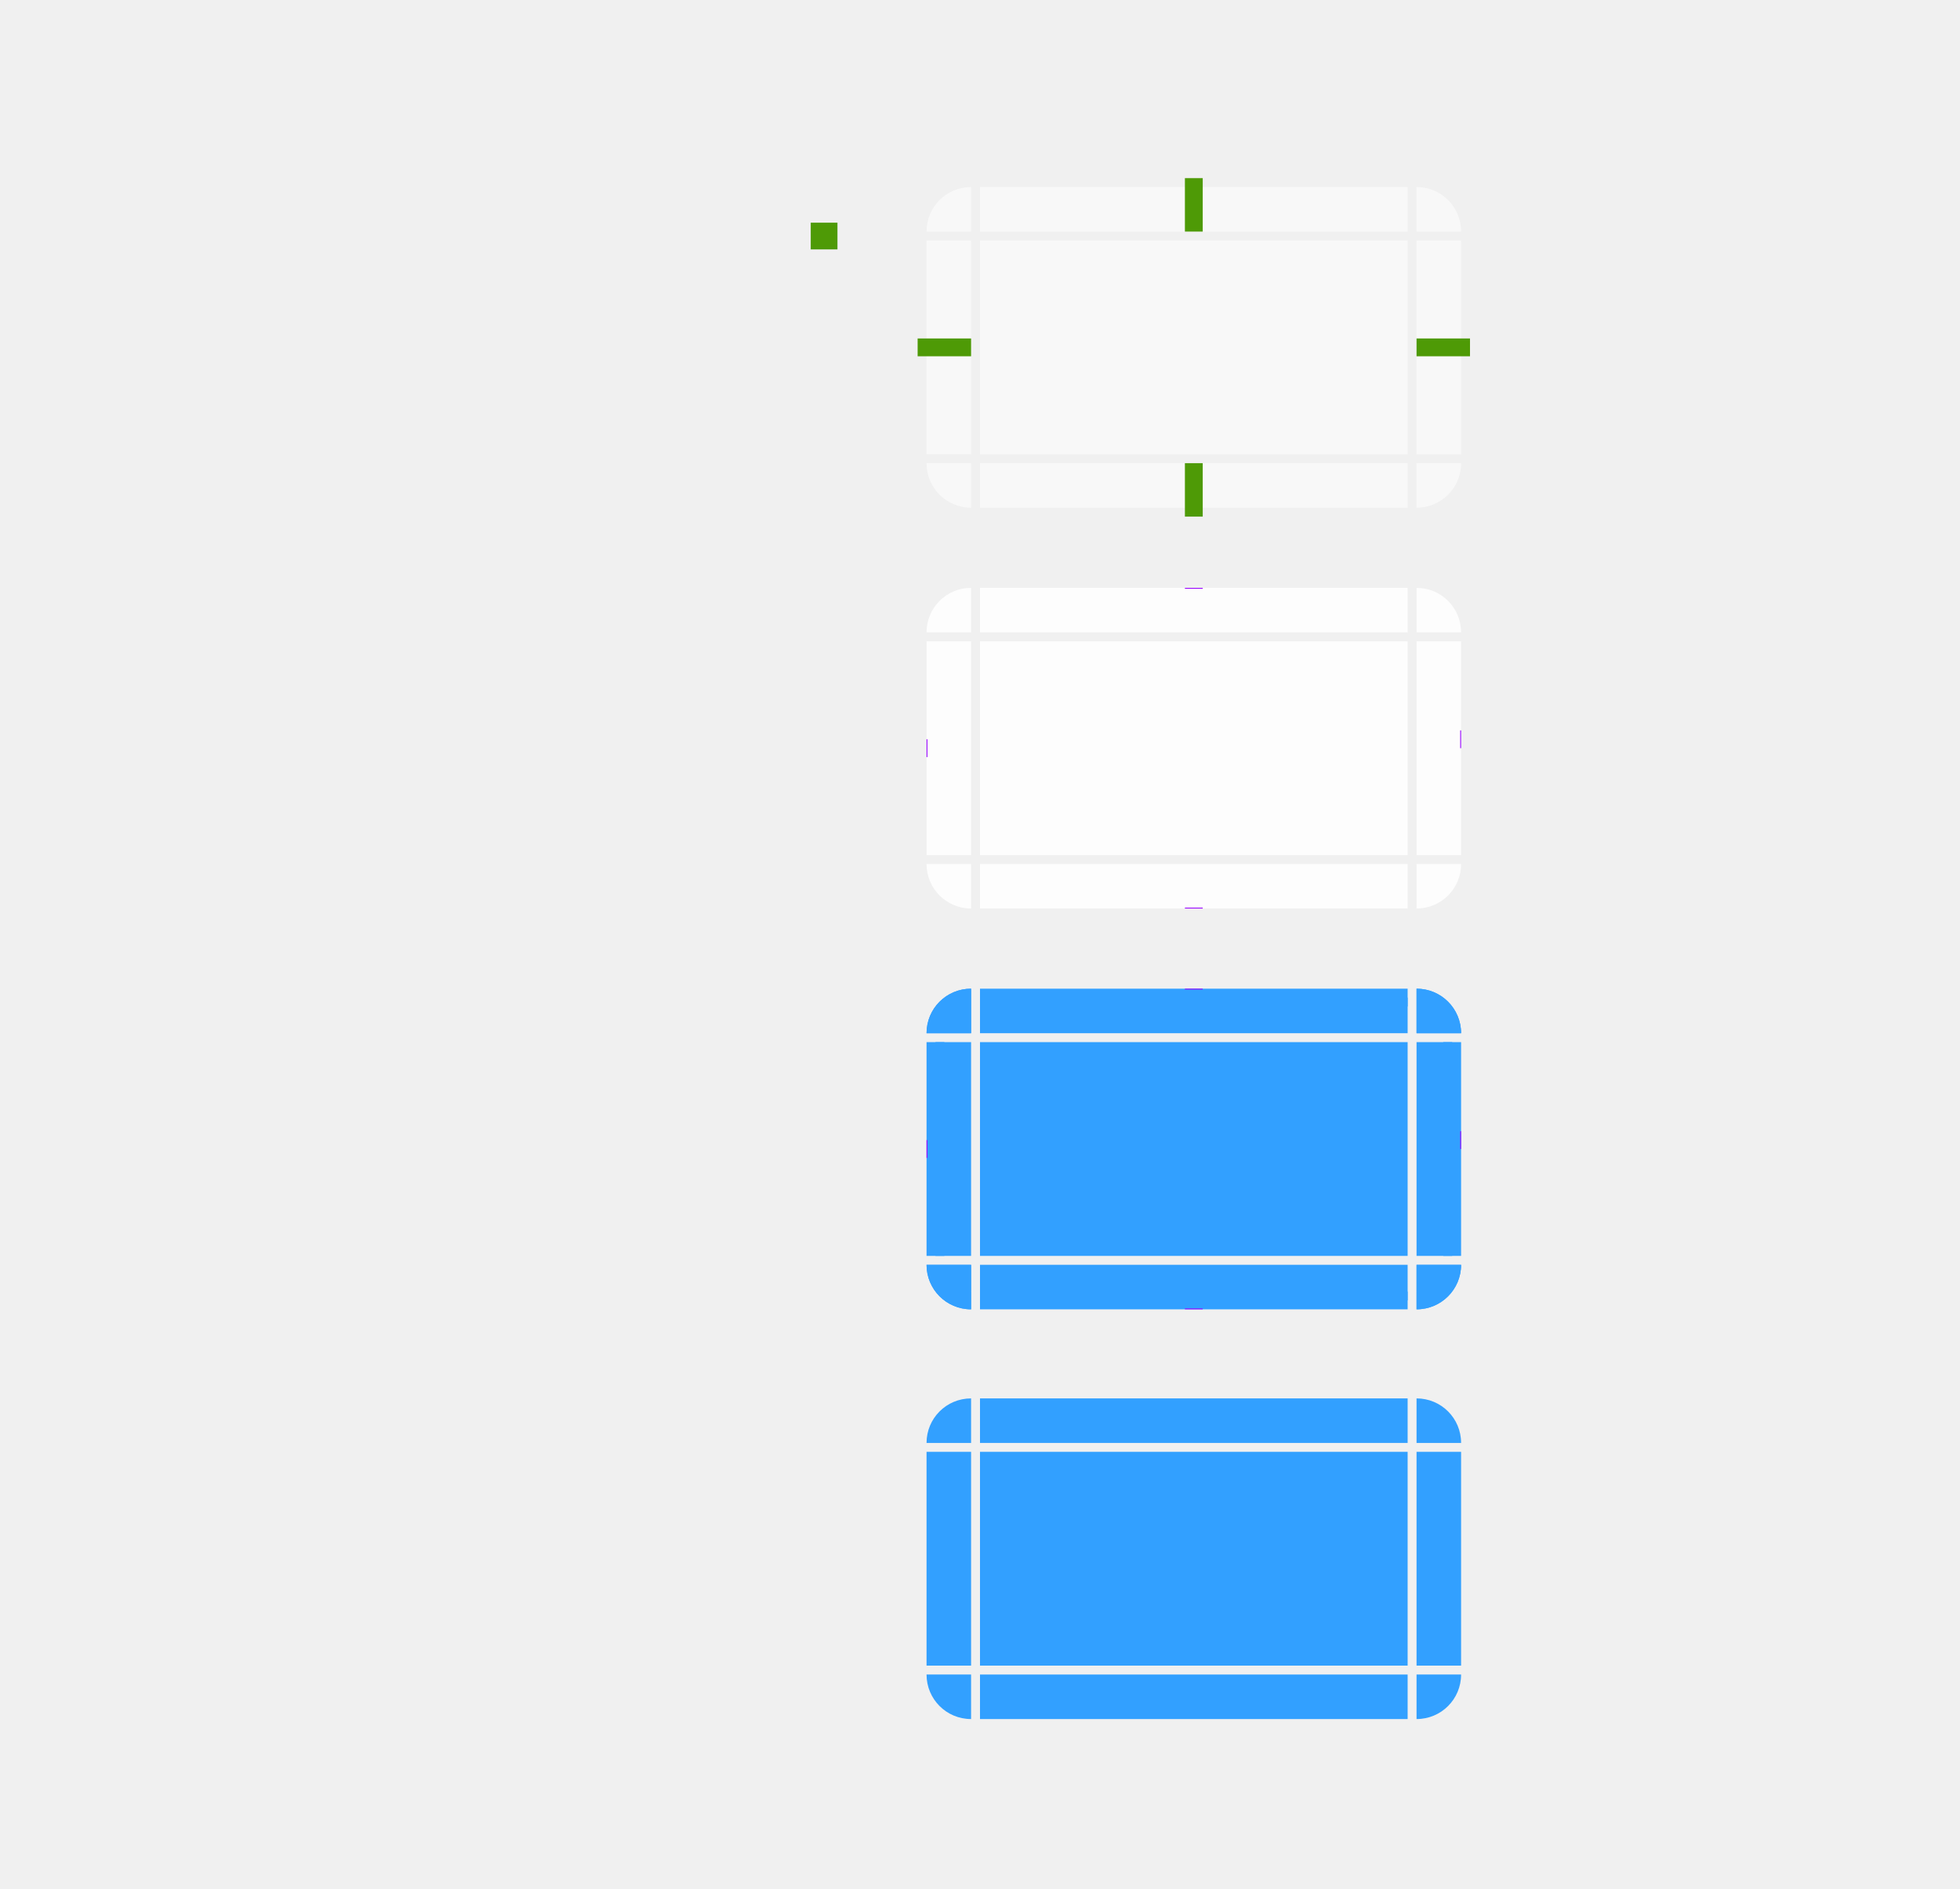
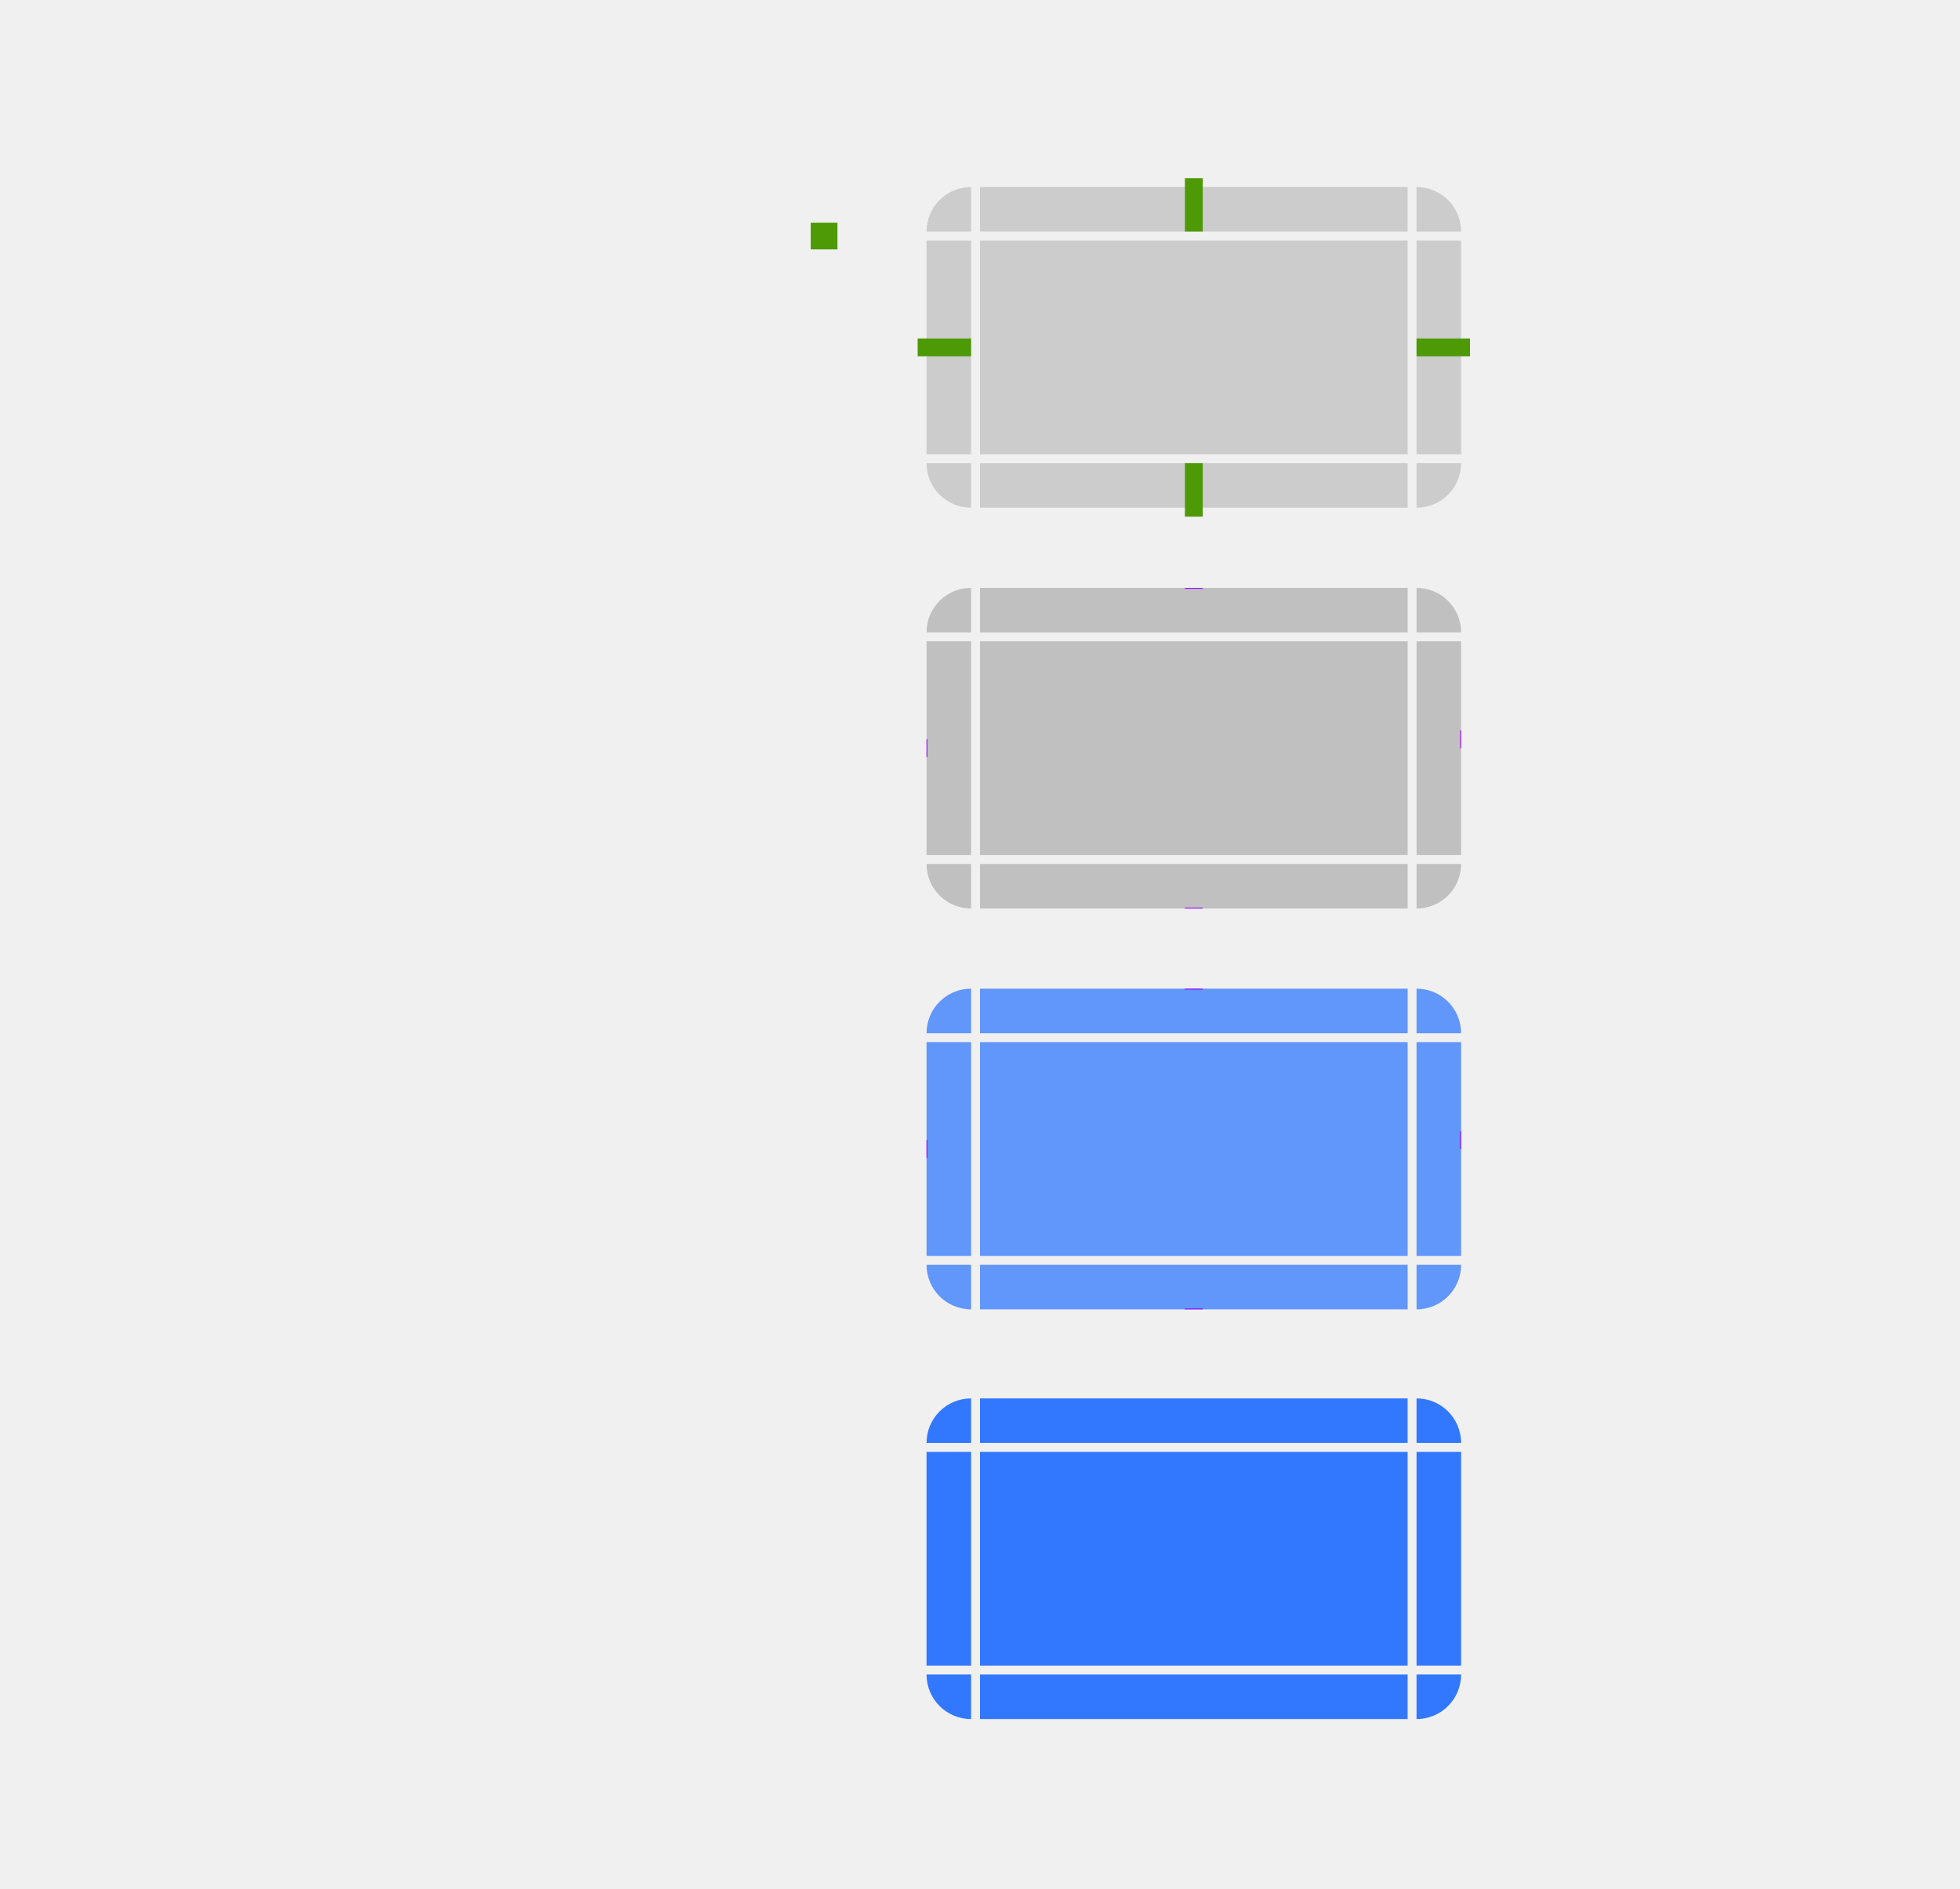
<svg xmlns="http://www.w3.org/2000/svg" xmlns:xlink="http://www.w3.org/1999/xlink" width="220" height="212" version="1.0" id="svg414">
  <defs id="defs18">
    <linearGradient id="b">
      <stop stop-color="#fafafa" offset="0" id="stop2" />
      <stop stop-color="#fafafa" offset="1" id="stop4" />
      <stop stop-color="#afb4b9" stop-opacity=".314" offset="1" id="stop6" />
    </linearGradient>
    <linearGradient id="e">
      <stop stop-color="#0c6395" offset="0" id="stop9" />
      <stop stop-color="#3daeef" offset="1" id="stop11" />
    </linearGradient>
    <style id="current-color-scheme" type="text/css">.ColorScheme-Text {
        color:#31363b;
        stop-color:#31363b;
      }
      .ColorScheme-Background {
        color:#eff0f1;
        stop-color:#eff0f1;
      }
      .ColorScheme-Highlight {
        color:#3daee9;
        stop-color:#3daee9;
      }
      .ColorScheme-ViewText {
        color:#31363b;
        stop-color:#31363b;
      }
      .ColorScheme-ViewBackground {
        color:#fcfcfc;
        stop-color:#fcfcfc;
      }
      .ColorScheme-ViewHover {
        color:#93cee9;
        stop-color:#93cee9;
      }
      .ColorScheme-ViewFocus{
        color:#3daee9;
        stop-color:#3daee9;
      }
      .ColorScheme-ButtonText {
        color:#31363b;
        stop-color:#31363b;
      }
      .ColorScheme-ButtonBackground {
        color:#eff0f1;
        stop-color:#eff0f1;
      }
      .ColorScheme-ButtonHover {
        color:#93cee9;
        stop-color:#93cee9;
      }
      .ColorScheme-ButtonFocus{
        color:#3daee9;
        stop-color:#3daee9;
      }</style>
    <linearGradient id="a" x1="216" x2="216" y1="107" y2="110" gradientUnits="userSpaceOnUse" xlink:href="#e" />
    <linearGradient id="d" x1="160" x2="160" y1="-159" y2="-138" gradientTransform="translate(-879.81 948.58)" gradientUnits="userSpaceOnUse" xlink:href="#b" />
    <linearGradient id="c" x1="160" x2="160" y1="-159" y2="-138" gradientTransform="translate(-823.81 948.58)" gradientUnits="userSpaceOnUse" xlink:href="#b" />
  </defs>
  <rect style="fill:#4e9a06" ry="0" height="3" width="3" y="25" x="91" id="normal-hint-compose-over-border" />
-   <path style="color:#3daee6;opacity:0.85;fill:#ffffff;stroke-width:0.707;fill-opacity:1" d="M 110,72 V 96 h 48 V 72 Z" class="ColorScheme-Highlight" id="hover-center" />
+   <path style="color:#3daee6;opacity:0.2;fill:#000000;stroke-width:0.707;fill-opacity:1" d="M 110,72 V 96 h 48 V 72 Z" class="ColorScheme-Highlight" id="hover-center" />
  <g transform="translate(-81.14,-758.86)" id="hover-topleft" style="opacity:1">
-     <path style="color:#3daee6;opacity:0.85;fill:#ffffff;stroke-width:1.25;fill-opacity:1" d="m 190.14,824.86 c -2.77,0 -5,2.23 -5,5 h 5 z" id="path5201" />
+     <path style="color:#3daee6;opacity:0.2;fill:#000000;stroke-width:1.25" d="m 190.14,824.86 c -2.77,0 -5,2.23 -5,5 h 5 z" id="path5201" />
    <path style="color:#3daee6;opacity:1;fill:none;stroke-width:1.5" d="M 109 65 C 105.676 65 103 67.676 103 71 L 105 71 C 105 68.784 106.784 67 109 67 L 109 65 z " transform="translate(81.14,758.86)" id="path2151" />
    <path style="color:#3daee6;opacity:0;fill:#8ab4f8;stroke-width:1.25;fill-opacity:1" d="M 109 66 C 106.23 66 104 68.23 104 71 L 106 71 C 106 69.338 107.338 68 109 68 L 109 66 z " transform="translate(81.14,758.86)" id="path10-91" />
  </g>
  <g transform="matrix(0.3664122,0,0,1,40.33041,-758.86)" id="hover-top" style="opacity:1">
-     <path style="color:#3daee6;opacity:0.85;fill:#ffffff;fill-opacity:1;stroke-width:1.118" id="path13-26" d="M 190.14,824.86 V 829.86 h 131 v -5 z" class="ColorScheme-Highlight" />
+     <path style="color:#3daee6;opacity:0.2;fill:#000000;fill-opacity:1;stroke-width:1.118" id="path13-26" d="M 190.14,824.86 V 829.86 h 131 v -5 z" class="ColorScheme-Highlight" />
    <path class="ColorScheme-Highlight" d="M 190.14,823.86 V 825.86 h 131 v -2 z" id="path2149" style="color:#3daee6;opacity:1;fill:none;stroke-width:0.707" />
    <path style="color:#3daee6;opacity:0;fill:#8ab4f8;stroke-width:0.707;fill-opacity:1" id="path4403" d="m 190.14,824.86 v 2 h 131 v -2 z" class="ColorScheme-Highlight" />
  </g>
  <use x="0" y="0" xlink:href="#hover-topleft" id="hover-topright" transform="matrix(-1,0,0,1,268,0)" width="100%" height="100%" />
  <use x="0" y="0" xlink:href="#hover-top" id="hover-left" transform="matrix(0,-0.5000001,1,0,37.99997,151)" width="100%" height="100%" />
  <use x="0" y="0" xlink:href="#hover-top" id="hover-right" transform="matrix(0,0.5,-1,0,230,16.99998)" width="100%" height="100%" />
  <use x="0" y="0" xlink:href="#hover-top" id="hover-bottom" transform="matrix(1,0,0,-1,-2.6708e-5,168)" width="100%" height="100%" />
  <use x="0" y="0" xlink:href="#hover-topleft" id="hover-bottomleft" transform="matrix(1,0,0,-1,-4.7e-7,168)" width="100%" height="100%" />
  <use x="0" y="0" xlink:href="#hover-topleft" id="hover-bottomright" transform="rotate(-180,134,84)" width="100%" height="100%" />
  <rect style="fill:#9a06ff;stroke-width:0.316" height="0.1" width="2" y="66" x="133" id="hover-hint-top-margin" />
  <rect style="fill:#9a06ff;stroke-width:0.224" height="0.1" width="2" y="163.9" x="-84" transform="rotate(-90)" id="hover-hint-right-margin" />
  <rect style="fill:#9a06ff;stroke-width:0.224" height="0.1" width="2" y="104" x="-85" transform="rotate(-90)" id="hover-hint-left-margin" />
  <rect style="fill:#9a06ff;stroke-width:0.183" id="hover-hint-bottom-margin" x="133" y="101.9" width="2" height="0.1" />
-   <path style="color:#3daee6;opacity:0.55;fill:#ffffff;stroke-width:0.707;fill-opacity:1" d="m 110,27 v 24 h 48 V 27 Z" class="ColorScheme-Highlight" id="normal-center" />
+   <path style="color:#3daee6;opacity:0.15;fill:#000000;stroke-width:0.707" d="m 110,27 v 24 h 48 V 27 Z" class="ColorScheme-Highlight" id="normal-center" />
  <g transform="translate(-81.14,-803.86)" id="normal-topleft" style="opacity:1">
    <path style="color:#3daee6;opacity:1;fill:none;stroke-width:1.5" d="m 109,65 c -3.324,0 -6,2.676 -6,6 h 2 c 0,-2.216 1.784,-4 4,-4 z" transform="translate(81.14,758.86)" id="path2151-9-5" />
-     <path style="color:#3daee6;opacity:0.55;fill:#ffffff;stroke-width:1.25;fill-opacity:1" d="m 190.14,824.86 c -2.77,0 -5,2.23 -5,5 h 5 z" id="path10-91-9-7" />
+     <path style="color:#3daee6;opacity:0.15;fill:#000000;stroke-width:1.25" d="m 190.14,824.86 c -2.77,0 -5,2.23 -5,5 h 5 z" id="path10-91-9-7" />
  </g>
  <g transform="matrix(0.3664122,0,0,1,40.33039,-803.86)" id="normal-top" style="opacity:1">
-     <path style="color:#3daee6;opacity:0.55;fill:#ffffff;stroke-width:1.118;fill-opacity:1" id="path13-26-1-3" d="M 190.14,824.86 V 829.86 h 131 v -5 z" class="ColorScheme-Highlight" />
+     <path style="color:#3daee6;opacity:0.15;fill:#000000;stroke-width:1.118" id="path13-26-1-3" d="M 190.14,824.86 V 829.86 h 131 v -5 z" class="ColorScheme-Highlight" />
    <path class="ColorScheme-Highlight" d="M 190.14,823.86 V 825.86 h 131 v -2 z" id="path2149-9-6" style="color:#3daee6;opacity:1;fill:none;stroke-width:0.707" />
  </g>
  <g style="opacity:1" id="normal-topright" transform="matrix(-1,0,0,1,349.14,-803.86)">
    <path id="path2794-2" transform="translate(81.14,758.86)" d="m 109,65 c -3.324,0 -6,2.676 -6,6 h 2 c 0,-2.216 1.784,-4 4,-4 z" style="color:#3daee6;opacity:1;fill:none;stroke-width:1.5" />
-     <path id="path2796-5" d="m 190.14,824.86 c -2.77,0 -5,2.23 -5,5 H 190.14 Z" style="color:#3daee6;opacity:0.55;fill:#ffffff;stroke-width:1.25;fill-opacity:1" />
+     <path id="path2796-5" d="m 190.14,824.86 c -2.77,0 -5,2.23 -5,5 H 190.14 Z" style="color:#3daee6;opacity:0.15;fill:#000000;stroke-width:1.25" />
  </g>
  <g style="opacity:1" id="normal-left" transform="matrix(0,-0.1832061,1,0,-720.86,85.83475)">
-     <path class="ColorScheme-Highlight" d="M 190.14,824.86 V 829.86 h 131 v -5 z" id="path2824-8" style="color:#3daee6;opacity:0.55;fill:#ffffff;stroke-width:1.118;fill-opacity:1" />
+     <path class="ColorScheme-Highlight" d="M 190.14,824.86 V 829.86 h 131 v -5 z" id="path2824-8" style="color:#3daee6;opacity:0.15;fill:#000000;stroke-width:1.118" />
    <path style="color:#3daee6;opacity:1;fill:none;stroke-width:0.707" id="path2826-2" d="M 190.14,823.86 V 825.86 h 131 v -2 z" class="ColorScheme-Highlight" />
  </g>
  <g style="opacity:1" id="normal-right" transform="matrix(0,0.1832061,-1,0,988.86,-7.834834)">
-     <path class="ColorScheme-Highlight" d="M 190.14,824.86 V 829.86 h 131 v -5 z" id="path2812-5" style="color:#3daee6;opacity:0.55;fill:#ffffff;stroke-width:1.118;fill-opacity:1" />
+     <path class="ColorScheme-Highlight" d="M 190.14,824.86 V 829.86 h 131 v -5 z" id="path2812-5" style="color:#3daee6;opacity:0.15;fill:#000000;stroke-width:1.118" />
    <path style="color:#3daee6;opacity:1;fill:none;stroke-width:0.707" id="path2814-6" d="M 190.14,823.86 V 825.86 h 131 v -2 z" class="ColorScheme-Highlight" />
  </g>
  <g style="opacity:1" id="normal-bottom" transform="matrix(0.3664122,0,0,-1,40.33038,881.8599)">
-     <path class="ColorScheme-Highlight" d="m 190.14,824.86 v 5 h 131 v -5 z" id="path2818-7" style="color:#3daee6;opacity:0.55;fill:#ffffff;stroke-width:1.118;fill-opacity:1" />
+     <path class="ColorScheme-Highlight" d="m 190.14,824.86 v 5 h 131 v -5 z" id="path2818-7" style="color:#3daee6;opacity:0.15;fill:#000000;stroke-width:1.118" />
    <path style="color:#3daee6;opacity:1;fill:none;stroke-width:0.707" id="path2820-5" d="M 190.14,823.86 V 825.86 h 131 v -2 z" class="ColorScheme-Highlight" />
  </g>
  <g style="opacity:1" id="normal-bottomleft" transform="matrix(1,0,0,-1,-81.14002,881.8599)">
    <path id="path2806-9" transform="translate(81.14,758.86)" d="m 109,65 c -3.324,0 -6,2.676 -6,6 h 2 c 0,-2.216 1.784,-4 4,-4 z" style="color:#3daee6;opacity:1;fill:none;stroke-width:1.5" />
-     <path id="path2808-3" d="m 190.14,824.86 c -2.77,0 -5,2.23 -5,5 H 190.14 Z" style="color:#3daee6;opacity:0.55;fill:#ffffff;stroke-width:1.25;fill-opacity:1" />
+     <path id="path2808-3" d="m 190.14,824.86 c -2.77,0 -5,2.23 -5,5 H 190.14 Z" style="color:#3daee6;opacity:0.15;fill:#000000;stroke-width:1.25" />
  </g>
  <g style="opacity:1" id="normal-bottomright" transform="rotate(180,174.57,440.93)">
    <path id="path2800-1" transform="translate(81.14,758.86)" d="m 109,65 c -3.324,0 -6,2.676 -6,6 h 2 c 0,-2.216 1.784,-4 4,-4 z" style="color:#3daee6;opacity:1;fill:none;stroke-width:1.5" />
-     <path id="path2802-8" d="m 190.14,824.86 c -2.77,0 -5,2.23 -5,5 H 190.14 Z" style="color:#3daee6;opacity:0.55;fill:#ffffff;stroke-width:1.25;fill-opacity:1" />
-   </g>
-   <path style="color:#3daee6;opacity:1;fill:#32a0ff;stroke-width:0.707;fill-opacity:1" d="m 110,163 v 24 h 48 v -24 z" class="ColorScheme-Highlight" id="pressed-center" />
+     <path id="path2802-8" d="m 190.14,824.86 c -2.77,0 -5,2.23 -5,5 H 190.14 Z" style="color:#3daee6;opacity:0.15;fill:#000000;stroke-width:1.25" />
+   </g>
+   <path style="color:#3daee6;opacity:1;fill:#3278ff;stroke-width:0.707;fill-opacity:1" d="m 110,163 v 24 h 48 v -24 z" class="ColorScheme-Highlight" id="pressed-center" />
  <g transform="translate(-81.14,-667.86)" id="pressed-topleft" style="opacity:1">
    <path style="color:#3daee6;opacity:1;fill:none;stroke-width:1.5" d="m 109,65 c -3.324,0 -6,2.676 -6,6 h 2 c 0,-2.216 1.784,-4 4,-4 z" transform="translate(81.14,758.86)" id="path2151-9-5-9" />
-     <path style="color:#3daee6;opacity:1;fill:#32a0ff;stroke-width:1.25;fill-opacity:1" d="m 190.14,824.86 c -2.77,0 -5,2.23 -5,5 h 5 z" id="path10-91-9-7-7" />
+     <path style="color:#3daee6;opacity:1;fill:#3278ff;stroke-width:1.25;fill-opacity:1" d="m 190.14,824.86 c -2.77,0 -5,2.23 -5,5 h 5 z" id="path10-91-9-7-7" />
  </g>
  <g transform="matrix(0.3664122,0,0,1,40.33038,-667.86)" id="pressed-top" style="opacity:1">
-     <path style="color:#3daee6;opacity:1;fill:#32a0ff;stroke-width:1.118;fill-opacity:1" id="path13-26-1-3-6" d="M 190.14,824.86 V 829.86 h 131 v -5 z" class="ColorScheme-Highlight" />
+     <path style="color:#3daee6;opacity:1;fill:#3278ff;stroke-width:1.118;fill-opacity:1" id="path13-26-1-3-6" d="M 190.14,824.86 V 829.86 h 131 v -5 z" class="ColorScheme-Highlight" />
    <path class="ColorScheme-Highlight" d="M 190.14,823.86 V 825.86 h 131 v -2 z" id="path2149-9-6-2" style="color:#3daee6;opacity:1;fill:none;stroke-width:0.707" />
  </g>
  <g style="opacity:1" id="pressed-topright" transform="matrix(-1,0,0,1,349.14,-667.86)">
    <path id="path2794-2-7" transform="translate(81.14,758.86)" d="m 109,65 c -3.324,0 -6,2.676 -6,6 h 2 c 0,-2.216 1.784,-4 4,-4 z" style="color:#3daee6;opacity:1;fill:none;stroke-width:1.5" />
-     <path id="path2796-5-7" d="m 190.14,824.86 c -2.77,0 -5,2.23 -5,5 h 5 z" style="color:#3daee6;opacity:1;fill:#32a0ff;stroke-width:1.25;fill-opacity:1" />
+     <path id="path2796-5-7" d="m 190.14,824.86 c -2.77,0 -5,2.23 -5,5 h 5 z" style="color:#3daee6;opacity:1;fill:#3278ff;stroke-width:1.25;fill-opacity:1" />
  </g>
  <g style="opacity:1" id="pressed-left" transform="matrix(0,-0.1832061,1,0,-720.86,221.8347)">
-     <path class="ColorScheme-Highlight" d="M 190.14,824.86 V 829.86 h 131 v -5 z" id="path2824-8-5" style="color:#3daee6;opacity:1;fill:#32a0ff;stroke-width:1.118;fill-opacity:1" />
+     <path class="ColorScheme-Highlight" d="M 190.14,824.86 V 829.86 h 131 v -5 z" id="path2824-8-5" style="color:#3daee6;opacity:1;fill:#3278ff;stroke-width:1.118;fill-opacity:1" />
    <path style="color:#3daee6;opacity:1;fill:none;stroke-width:0.707" id="path2826-2-7" d="M 190.14,823.86 V 825.86 h 131 v -2 z" class="ColorScheme-Highlight" />
  </g>
  <g style="opacity:1" id="pressed-right" transform="matrix(0,0.1832061,-1,0,988.8599,128.1651)">
-     <path class="ColorScheme-Highlight" d="M 190.14,824.86 V 829.86 h 131 v -5 z" id="path2812-5-0" style="color:#3daee6;opacity:1;fill:#32a0ff;stroke-width:1.118;fill-opacity:1" />
+     <path class="ColorScheme-Highlight" d="M 190.14,824.86 V 829.86 h 131 v -5 z" id="path2812-5-0" style="color:#3daee6;opacity:1;fill:#3278ff;stroke-width:1.118;fill-opacity:1" />
    <path style="color:#3daee6;opacity:1;fill:none;stroke-width:0.707" id="path2814-6-9" d="M 190.14,823.86 V 825.86 h 131 v -2 z" class="ColorScheme-Highlight" />
  </g>
  <g style="opacity:1" id="pressed-bottom" transform="matrix(0.3664122,0,0,-1,40.33038,1017.86)">
-     <path class="ColorScheme-Highlight" d="M 190.14,824.86 V 829.86 h 131 v -5 z" id="path2818-7-0" style="color:#3daee6;opacity:1;fill:#32a0ff;stroke-width:1.118;fill-opacity:1" />
+     <path class="ColorScheme-Highlight" d="M 190.14,824.86 V 829.86 h 131 v -5 z" id="path2818-7-0" style="color:#3daee6;opacity:1;fill:#3278ff;stroke-width:1.118;fill-opacity:1" />
    <path style="color:#3daee6;opacity:1;fill:none;stroke-width:0.707" id="path2820-5-9" d="M 190.14,823.86 V 825.86 h 131 v -2 z" class="ColorScheme-Highlight" />
  </g>
  <g style="opacity:1" id="pressed-bottomleft" transform="matrix(1,0,0,-1,-81.14002,1017.86)">
    <path id="path2806-9-9" transform="translate(81.14,758.86)" d="m 109,65 c -3.324,0 -6,2.676 -6,6 h 2 c 0,-2.216 1.784,-4 4,-4 z" style="color:#3daee6;opacity:1;fill:none;stroke-width:1.5" />
-     <path id="path2808-3-3" d="m 190.14,824.86 c -2.77,0 -5,2.23 -5,5 H 190.14 Z" style="color:#3daee6;opacity:1;fill:#32a0ff;stroke-width:1.25;fill-opacity:1" />
+     <path id="path2808-3-3" d="m 190.14,824.86 c -2.77,0 -5,2.23 -5,5 H 190.14 Z" style="color:#3daee6;opacity:1;fill:#3278ff;stroke-width:1.25;fill-opacity:1" />
  </g>
  <g style="opacity:1" id="pressed-bottomright" transform="rotate(180,174.57,508.93)">
    <path id="path2800-1-0" transform="translate(81.14,758.86)" d="m 109,65 c -3.324,0 -6,2.676 -6,6 h 2 c 0,-2.216 1.784,-4 4,-4 z" style="color:#3daee6;opacity:1;fill:none;stroke-width:1.5" />
-     <path id="path2802-8-6" d="m 190.14,824.86 c -2.77,0 -5,2.23 -5,5 H 190.14 Z" style="color:#3daee6;opacity:1;fill:#32a0ff;stroke-width:1.25;fill-opacity:1" />
-   </g>
-   <path style="color:#3daee6;opacity:1;fill:#32a0ff;stroke-width:0.707;fill-opacity:1" d="m 110,117 v 24 h 48 V 117 Z" class="ColorScheme-Highlight" id="focus-center" />
+     <path id="path2802-8-6" d="m 190.14,824.86 c -2.77,0 -5,2.23 -5,5 H 190.14 Z" style="color:#3daee6;opacity:1;fill:#3278ff;stroke-width:1.25;fill-opacity:1" />
+   </g>
+   <path style="color:#3daee6;opacity:0.75;fill:#3278ff;stroke-width:0.707;fill-opacity:1" d="m 110,117 v 24 h 48 V 117 Z" class="ColorScheme-Highlight" id="focus-center" />
  <g transform="translate(-81.14,-713.86)" id="focus-topleft" style="opacity:1">
-     <path style="color:#3daee6;opacity:1;fill:#32a0ff;stroke-width:1.25;fill-opacity:1" d="m 190.14,824.86 c -2.77,0 -5,2.23 -5,5 h 5 z" id="path5203" />
+     <path style="color:#3daee6;opacity:0.75;fill:#3278ff;stroke-width:1.25;fill-opacity:1" d="m 190.14,824.86 c -2.77,0 -5,2.23 -5,5 h 5 z" id="path5203" />
    <path style="color:#3daee6;opacity:1;fill:none;stroke-width:1.5" d="m 109,65 c -3.324,0 -6,2.676 -6,6 h 2 c 0,-2.216 1.784,-4 4,-4 z" transform="translate(81.14,758.86)" id="path2151-0" />
-     <path style="color:#3daee6;opacity:1;fill:#32a0ff;stroke-width:1.25;fill-opacity:1" d="m 109,66 c -2.77,0 -5,2.23 -5,5 h 2 c 0,-1.662 1.338,-3 3,-3 z" transform="translate(81.14,758.86)" id="path10-91-3" />
-     <path id="path4405-2" d="m 190.14,826.86 c -1.662,0 -3,1.338 -3,3 h 3 z" style="color:#3daee6;opacity:1;fill:#32a0ff;stroke-width:0.75;fill-opacity:1" />
  </g>
  <g transform="matrix(0.3664122,0,0,1,40.33041,-713.86)" id="focus-top" style="opacity:1">
-     <path style="color:#3daee6;opacity:1;fill:#32a0ff;fill-opacity:1" id="path13-26-3" d="m 190.14,825.86 v 4 h 131 v -4 z" class="ColorScheme-Highlight" />
+     <path style="color:#3daee6;opacity:0.75;fill:#3278ff;stroke-width:1.118;fill-opacity:1" id="path13-26-3" d="M 190.14,824.86 V 829.86 h 131 v -5 z" class="ColorScheme-Highlight" />
    <path class="ColorScheme-Highlight" d="M 190.14,823.86 V 825.86 h 131 v -2 z" id="path2149-1" style="color:#3daee6;opacity:1;fill:none;stroke-width:0.707" />
-     <path style="color:#3daee6;opacity:1;fill:#32a0ff;stroke-width:0.707;fill-opacity:1" id="path4403-3" d="m 190.14,824.86 v 2 h 131 v -2 z" class="ColorScheme-Highlight" />
  </g>
  <g style="opacity:1" id="focus-topright" transform="matrix(-1,0,0,1,349.14,-713.86)">
-     <path id="path5205" d="m 190.14,824.86 c -2.77,0 -5,2.23 -5,5 H 190.14 Z" style="color:#3daee6;opacity:1;fill:#32a0ff;stroke-width:1.25;fill-opacity:1" />
+     <path id="path5205" d="m 190.14,824.86 c -2.77,0 -5,2.23 -5,5 H 190.14 Z" style="color:#3daee6;opacity:0.75;fill:#3278ff;stroke-width:1.25;fill-opacity:1" />
    <path id="path5070" transform="translate(81.14,758.86)" d="m 109,65 c -3.324,0 -6,2.676 -6,6 h 2 c 0,-2.216 1.784,-4 4,-4 z" style="color:#3daee6;opacity:1;fill:none;stroke-width:1.5" />
-     <path id="path5072" transform="translate(81.14,758.86)" d="m 109,66 c -2.77,0 -5,2.23 -5,5 h 2 c 0,-1.662 1.338,-3 3,-3 z" style="color:#3daee6;opacity:1;fill:#32a0ff;stroke-width:1.25;fill-opacity:1" />
-     <path style="color:#3daee6;opacity:1;fill:#32a0ff;stroke-width:0.75;fill-opacity:1" d="m 190.14,826.86 c -1.662,0 -3,1.338 -3,3 h 3 z" id="path5074" />
  </g>
  <g style="opacity:1" id="focus-left" transform="matrix(0,-0.1832061,1,0,-720.86,175.8348)">
-     <path class="ColorScheme-Highlight" d="m 190.14,825.86 v 4 h 131 v -4 z" id="path5062" style="color:#3daee6;opacity:1;fill:#32a0ff;fill-opacity:1" />
+     <path class="ColorScheme-Highlight" d="M 190.14,824.86 V 829.86 h 131 v -5 z" id="path5062" style="color:#3daee6;opacity:0.75;fill:#3278ff;stroke-width:1.118;fill-opacity:1" />
    <path style="color:#3daee6;opacity:1;fill:none;stroke-width:0.707" id="path5064" d="M 190.14,823.86 V 825.86 h 131 v -2 z" class="ColorScheme-Highlight" />
-     <path class="ColorScheme-Highlight" d="m 190.14,824.86 v 2 h 131 v -2 z" id="path5066" style="color:#3daee6;opacity:1;fill:#32a0ff;stroke-width:0.707;fill-opacity:1" />
  </g>
  <g style="opacity:1" id="focus-right" transform="matrix(0,0.1832061,-1,0,988.8599,82.16516)">
-     <path class="ColorScheme-Highlight" d="m 190.14,825.86 v 4 h 131 v -4 z" id="path5030" style="color:#3daee6;opacity:1;fill:#32a0ff;fill-opacity:1" />
+     <path class="ColorScheme-Highlight" d="M 190.14,824.86 V 829.86 h 131 v -5 z" id="path5030" style="color:#3daee6;opacity:0.75;fill:#3278ff;stroke-width:1.118;fill-opacity:1" />
    <path style="color:#3daee6;opacity:1;fill:none;stroke-width:0.707" id="path5032" d="M 190.14,823.86 V 825.86 h 131 v -2 z" class="ColorScheme-Highlight" />
-     <path class="ColorScheme-Highlight" d="m 190.14,824.86 v 2 h 131 v -2 z" id="path5034" style="color:#3daee6;opacity:1;fill:#32a0ff;stroke-width:0.707;fill-opacity:1" />
  </g>
  <g style="opacity:1" id="focus-bottom" transform="matrix(0.3664122,0,0,-1,40.33038,971.8599)">
-     <path class="ColorScheme-Highlight" d="m 190.14,825.86 v 4 h 131 v -4 z" id="path5046" style="color:#3daee6;opacity:1;fill:#32a0ff;fill-opacity:1" />
+     <path class="ColorScheme-Highlight" d="M 190.14,824.86 V 829.86 h 131 v -5 z" id="path5046" style="color:#3daee6;opacity:0.75;fill:#3278ff;stroke-width:1.118;fill-opacity:1" />
    <path style="color:#3daee6;opacity:1;fill:none;stroke-width:0.707" id="path5048" d="M 190.14,823.86 V 825.86 h 131 v -2 z" class="ColorScheme-Highlight" />
-     <path class="ColorScheme-Highlight" d="m 190.14,824.86 v 2 h 131 v -2 z" id="path5050" style="color:#3daee6;opacity:1;fill:#32a0ff;stroke-width:0.707;fill-opacity:1" />
  </g>
  <g style="opacity:1" id="focus-bottomleft" transform="matrix(1,0,0,-1,-81.14,971.8599)">
-     <path id="path5207" d="m 190.14,824.86 c -2.77,0 -5,2.23 -5,5 H 190.14 Z" style="color:#3daee6;opacity:1;fill:#32a0ff;stroke-width:1.25;fill-opacity:1" />
+     <path id="path5207" d="m 190.14,824.86 c -2.77,0 -5,2.23 -5,5 H 190.14 Z" style="color:#3daee6;opacity:0.75;fill:#3278ff;stroke-width:1.25;fill-opacity:1" />
    <path id="path5054" transform="translate(81.14,758.86)" d="m 109,65 c -3.324,0 -6,2.676 -6,6 h 2 c 0,-2.216 1.784,-4 4,-4 z" style="color:#3daee6;opacity:1;fill:none;stroke-width:1.5" />
-     <path id="path5056" transform="translate(81.14,758.86)" d="m 109,66 c -2.77,0 -5,2.23 -5,5 h 2 c 0,-1.662 1.338,-3 3,-3 z" style="color:#3daee6;opacity:1;fill:#32a0ff;stroke-width:1.25;fill-opacity:1" />
-     <path style="color:#3daee6;opacity:1;fill:#32a0ff;stroke-width:0.75;fill-opacity:1" d="m 190.14,826.86 c -1.662,0 -3,1.338 -3,3 h 3 z" id="path5058" />
  </g>
  <g style="opacity:1" id="focus-bottomright" transform="rotate(180,174.57,485.93)">
-     <path id="path5209" d="m 190.14,824.86 c -2.77,0 -5,2.23 -5,5 H 190.14 Z" style="color:#3daee6;opacity:1;fill:#32a0ff;stroke-width:1.25;fill-opacity:1" />
+     <path id="path5209" d="m 190.14,824.86 c -2.77,0 -5,2.23 -5,5 H 190.14 Z" style="color:#3daee6;opacity:0.75;fill:#3278ff;stroke-width:1.25;fill-opacity:1" />
    <path id="path5038" transform="translate(81.14,758.86)" d="m 109,65 c -3.324,0 -6,2.676 -6,6 h 2 c 0,-2.216 1.784,-4 4,-4 z" style="color:#3daee6;opacity:1;fill:none;stroke-width:1.5" />
-     <path id="path5040" transform="translate(81.14,758.86)" d="m 109,66 c -2.77,0 -5,2.23 -5,5 h 2 c 0,-1.662 1.338,-3 3,-3 z" style="color:#3daee6;opacity:1;fill:#32a0ff;stroke-width:1.25;fill-opacity:1" />
-     <path style="color:#3daee6;opacity:1;fill:#32a0ff;stroke-width:0.75;fill-opacity:1" d="m 190.14,826.86 c -1.662,0 -3,1.338 -3,3 h 3 z" id="path5042" />
  </g>
  <rect style="fill:#9a06ff;stroke-width:0.316" height="0.1" width="2" y="111" x="133" id="focus-hint-top-margin" />
  <rect style="fill:#9a06ff;stroke-width:0.224" height="0.1" width="2" y="163.9" x="-129" transform="rotate(-90)" id="focus-hint-right-margin" />
  <rect style="fill:#9a06ff;stroke-width:0.224" height="0.1" width="2" y="104" x="-130" transform="rotate(-90)" id="focus-hint-left-margin" />
  <rect style="fill:#9a06ff;stroke-width:0.183" id="focus-hint-bottom-margin" x="133" y="146.9" width="2" height="0.1" />
-   <g id="toolbutton-hover-right" transform="matrix(-1.2,0,0,1,337.2,66.99999)" style="stroke-width:1.118">
-     <path style="opacity:0.15;fill:#ffffff;stroke-width:1" d="m 362,-53 v 32 h 2 2 v -32 h -2 z" transform="matrix(-1.250001,0,0,1,503.5002,72.99998)" id="path120-68" />
-   </g>
-   <g id="toolbutton-hover-bottomright" transform="matrix(1.200008,0,0,1.200008,229.1997,-1135.64)" style="stroke-width:1.25">
+   <g id="toolbutton-hover-right" transform="matrix(-0.9999998,0,0,1,327,66.99999)" style="stroke-width:1.118">
+     <path style="opacity:0.2;fill:#ffffff;stroke-width:1" d="m 362,-53 v 32 h 2 2 v -32 h -2 z" transform="matrix(-1.250001,0,0,1,503.5002,72.99998)" id="path120-68" />
+   </g>
+   <g id="toolbutton-hover-bottomright" transform="matrix(0.9999988,0,0,0.9999988,237,-926.3588)" style="stroke-width:1.25">
    <g transform="matrix(-1,0,0,1,44,993.36)" id="g129-4" style="stroke-width:1.25">
-       <path style="opacity:0.15;fill:#ffffff;stroke-width:1" d="m 362,-20 v 2 2 c 2.216,0 4,-1.784 4,-4 h -2 z" transform="matrix(-1.25,0,0,1.25,457.5,77.99999)" id="path1145-3" />
-     </g>
-   </g>
-   <g id="toolbutton-hover-left" transform="matrix(1.200001,0,0,1,180.7999,66.99999)" style="stroke-width:1.118">
-     <path style="opacity:0.15;fill:#ffffff;stroke-width:1" d="m 324,-53 v 32 h 2 2 v -32 h -2 z" transform="matrix(1.25,0,0,1,-359,72.99998)" id="path132-9" />
-   </g>
-   <rect transform="rotate(-90)" style="fill:#4e9a06;fill-opacity:1;fill-rule:nonzero;stroke:none;stroke-width:1.225" id="toolbutton-hover-hint-left-margin" width="2" height="6" x="-105" y="236" />
-   <g style="fill:#565656;stroke-width:1.324" id="toolbutton-hover-bottom" transform="matrix(1,0,0,0.8561857,238,-775.8785)">
+       <path style="opacity:0.2;fill:#ffffff;stroke-width:1" d="m 362,-20 v 2 2 c 2.216,0 4,-1.784 4,-4 h -2 z" transform="matrix(-1.25,0,0,1.25,457.5,77.99999)" id="path1145-3" />
+     </g>
+   </g>
+   <g id="toolbutton-hover-left" transform="matrix(1.000002,0,0,1,190.9999,66.99999)" style="stroke-width:1.118">
+     <path style="opacity:0.2;fill:#ffffff;stroke-width:1" d="m 324,-53 v 32 h 2 2 v -32 h -2 z" transform="matrix(1.25,0,0,1,-359,72.99998)" id="path132-9" />
+   </g>
+   <rect transform="rotate(-90)" style="fill:#4e9a06;fill-opacity:1;fill-rule:nonzero;stroke:none;stroke-width:1.118" id="toolbutton-hover-hint-left-margin" width="2" height="5" x="-105" y="237" />
+   <g style="fill:#565656;stroke-width:1.324" id="toolbutton-hover-bottom" transform="matrix(1,0,0,0.7134887,238,-626.566)">
    <g style="stroke-width:1.324" transform="translate(-48,994.36)" id="g141-0">
-       <path style="opacity:0.15;fill:#ffffff;stroke-width:1" d="m 329,-20 v 2 2 h 32 v -2 -2 z" transform="matrix(1,0,0,1.751968,-276,87.03933)" id="path137-6" />
+       <path style="opacity:0.2;fill:#ffffff;stroke-width:1" d="m 329,-20 v 2 2 h 32 v -2 -2 z" transform="matrix(1,0,0,1.751968,-276,87.03933)" id="path137-6" />
    </g>
  </g>
  <g id="toolbutton-hover-bottomleft" transform="matrix(1.200008,0,0,1.200008,238.4,-1135.64)" style="stroke-width:1.25">
    <g transform="translate(-2,993.36)" id="g148-9" style="stroke-width:1.25">
-       <path style="opacity:0.15;fill:#ffffff;stroke-width:1" d="m 324,-20 c 0,2.216 1.784,4 4,4 v -2 -2 h -2 z" transform="matrix(1.25,0,0,1.25,-405,77.99999)" id="path1147-26" />
-     </g>
-   </g>
-   <g id="toolbutton-hover-top" transform="matrix(1,0,0,1.199992,238,-1126.424)" style="stroke-width:1.118">
+       <path style="opacity:0.2;fill:#ffffff;stroke-width:1.042" d="m 0.833,53 c 0,2.308 1.858,4.167 4.167,4.167 V 55.083 53 H 2.917 Z" id="path1147-26" />
+     </g>
+   </g>
+   <g id="toolbutton-hover-top" transform="matrix(1,0,0,0.999997,238,-924.3569)" style="stroke-width:1.118">
    <g transform="translate(-48,988.36)" id="g157-4" style="stroke-width:1.118">
-       <path style="opacity:0.15;fill:#ffffff;stroke-width:1" d="m 329,-58 v 2 2 h 32 v -2 -2 z" transform="matrix(1,0,0,1.25,-276,89.49997)" id="path151-95" />
-     </g>
-   </g>
-   <g id="toolbutton-hover-topleft" transform="matrix(2.000007,0,0,2.000007,236,-1934.727)" style="stroke-width:0.75">
+       <path style="opacity:0.2;fill:#ffffff;stroke-width:1" d="m 329,-58 v 2 2 h 32 v -2 -2 z" transform="matrix(1,0,0,1.25,-276,89.49997)" id="path151-95" />
+     </g>
+   </g>
+   <g id="toolbutton-hover-topleft" transform="matrix(1.666674,0,0,1.666674,237,-1597.941)" style="stroke-width:0.75">
    <g transform="translate(-2,993.36)" id="g166-8" style="stroke-width:0.75">
-       <path style="opacity:0.15;fill:#ffffff;stroke-width:1" d="m 328,-58 c -2.216,0 -4,1.784 -4,4 h 2 2 v -2 z" transform="matrix(0.7499978,0,0,0.7499978,-240.9993,57.4999)" id="path1149-71" />
-     </g>
-   </g>
-   <g id="toolbutton-hover-topright" transform="matrix(1.199992,0,0,1.199992,229.2003,-1126.424)" style="stroke-width:1.25">
+       <path style="opacity:0.2;fill:#ffffff;stroke-width:1" d="m 328,-58 c -2.216,0 -4,1.784 -4,4 h 2 2 v -2 z" transform="matrix(0.7499978,0,0,0.7499978,-240.9993,57.4999)" id="path1149-71" />
+     </g>
+   </g>
+   <g id="toolbutton-hover-topright" transform="matrix(1.000002,0,0,1.000002,236.9999,-924.3617)" style="stroke-width:1.25">
    <g transform="matrix(-1,0,0,1,44,993.36)" id="g175-2" style="stroke-width:1.25">
-       <path style="opacity:0.15;fill:#ffffff;stroke-width:1" d="m 362,-58 v 2 2 h 2 2 c 0,-2.216 -1.784,-4 -4,-4 z" transform="matrix(-1.250001,0,0,1.250001,457.5002,84.5)" id="path1151-7" />
-     </g>
-   </g>
-   <path style="opacity:0.15;fill:#ffffff;stroke-width:1" id="toolbutton-hover-center" d="M 275,119 V 87 h -32 v 32 z" />
-   <rect y="80" x="258" height="6" width="2" id="toolbutton-hover-hint-top-margin" style="fill:#4e9a06;fill-opacity:1;fill-rule:nonzero;stroke:none;stroke-width:1.225" />
-   <rect y="276" x="-104" height="6" width="2" id="toolbutton-hover-hint-right-margin" style="fill:#4e9a06;fill-opacity:1;fill-rule:nonzero;stroke:none;stroke-width:1.225" transform="rotate(-90)" />
-   <rect style="fill:#4e9a06;fill-opacity:1;fill-rule:nonzero;stroke:none;stroke-width:1.225" id="toolbutton-hover-hint-bottom-margin" width="2" height="6" x="258" y="120" />
-   <g id="toolbutton-pressed-right" transform="matrix(-1.200001,0,0,1,392.2,66.99988)" style="stroke-width:1.118">
+       <path style="opacity:0.2;fill:#ffffff;stroke-width:1" d="m 362,-58 v 2 2 h 2 2 c 0,-2.216 -1.784,-4 -4,-4 z" transform="matrix(-1.250001,0,0,1.250001,457.5002,84.5)" id="path1151-7" />
+     </g>
+   </g>
+   <path style="opacity:0.2;fill:#ffffff;stroke-width:1" id="toolbutton-hover-center" d="M 275,119 V 87 h -32 v 32 z" />
+   <rect y="81" x="258" height="5" width="2" id="toolbutton-hover-hint-top-margin" style="fill:#4e9a06;fill-opacity:1;fill-rule:nonzero;stroke:none;stroke-width:1.118" />
+   <rect y="276" x="-104" height="5" width="2" id="toolbutton-hover-hint-right-margin" style="fill:#4e9a06;fill-opacity:1;fill-rule:nonzero;stroke:none;stroke-width:1.118" transform="rotate(-90)" />
+   <rect style="fill:#4e9a06;fill-opacity:1;fill-rule:nonzero;stroke:none;stroke-width:1.118" id="toolbutton-hover-hint-bottom-margin" width="2" height="5" x="258" y="120" />
+   <g id="toolbutton-pressed-right" transform="matrix(-1.000001,0,0,1,382.0001,66.99988)" style="stroke-width:1.118">
    <path style="opacity:0.3;fill:#ffffff;fill-opacity:1;stroke-width:1" d="m 417,-53 v 32 h 2 2 v -32 h -2 z" transform="matrix(-1.250001,0,0,1,572.2503,73.00009)" id="path120-68-2" />
  </g>
-   <g id="toolbutton-pressed-bottomright" transform="matrix(1.199998,0,0,1.199998,284.2001,-1135.63)" style="stroke-width:1.25">
+   <g id="toolbutton-pressed-bottomright" transform="matrix(0.9999989,0,0,0.9999989,292,-926.359)" style="stroke-width:1.25">
    <g transform="matrix(-1,0,0,1,44,993.36)" id="g129-4-1" style="stroke-width:1.25">
      <path style="opacity:0.3;fill:#ffffff;fill-opacity:1;stroke-width:1" d="m 417,-20 v 2 2 c 2.216,0 4,-1.784 4,-4 h -2 z" transform="matrix(-1.25,0,0,1.25,526.25,78.00011)" id="path1145-3-0" />
    </g>
  </g>
-   <g id="toolbutton-pressed-left" transform="matrix(1.200002,0,0,1,235.7999,66.99988)" style="stroke-width:1.118">
+   <g id="toolbutton-pressed-left" transform="matrix(1.000002,0,0,1,245.9999,66.99988)" style="stroke-width:1.118">
    <path style="opacity:0.3;fill:#ffffff;fill-opacity:1;stroke-width:1" d="m 379,-53 v 32 h 2 2 v -32 h -2 z" transform="matrix(1.25,0,0,1,-427.75,73.00009)" id="path132-9-1" />
  </g>
-   <rect transform="rotate(-90)" style="fill:#4e9a06;fill-opacity:1;fill-rule:nonzero;stroke:none;stroke-width:1.225" id="toolbutton-pressed-hint-left-margin" width="2" height="6" x="-104" y="291" />
-   <g style="fill:#565656;stroke-width:1.324" id="toolbutton-pressed-bottom" transform="matrix(1,0,0,0.8561857,293,-775.8786)">
+   <rect transform="rotate(-90)" style="fill:#4e9a06;fill-opacity:1;fill-rule:nonzero;stroke:none;stroke-width:1.118" id="toolbutton-pressed-hint-left-margin" width="2" height="5" x="-104" y="292" />
+   <g style="fill:#565656;stroke-width:1.324" id="toolbutton-pressed-bottom" transform="matrix(1,0,0,0.7134886,293,-626.5661)">
    <g style="stroke-width:1.324" transform="translate(-48,994.36)" id="g141-0-9">
      <path style="opacity:0.3;fill:#ffffff;fill-opacity:1;stroke-width:1" d="m 384,-20 v 2 2 h 32 v -2 -2 z" transform="matrix(1,0,0,1.751968,-331,87.03947)" id="path137-6-4" />
    </g>
  </g>
-   <g id="toolbutton-pressed-bottomleft" transform="matrix(1.200002,0,0,1.200002,293.4,-1135.634)" style="stroke-width:1.25">
+   <g id="toolbutton-pressed-bottomleft" transform="matrix(1.000001,0,0,1.000001,294,-926.3616)" style="stroke-width:1.25">
    <g transform="translate(-2,993.36)" id="g148-9-0" style="stroke-width:1.25">
      <path style="opacity:0.3;fill:#ffffff;fill-opacity:1;stroke-width:1" d="m 379,-20 c 0,2.216 1.784,4 4,4 v -2 -2 h -2 z" transform="matrix(1.25,0,0,1.25,-473.75,78.00011)" id="path1147-26-9" />
    </g>
  </g>
-   <g id="toolbutton-pressed-top" transform="matrix(1,0,0,1.199992,293,-1126.424)" style="stroke-width:1.118">
+   <g id="toolbutton-pressed-top" transform="matrix(1,0,0,0.9999841,293,-924.3441)" style="stroke-width:1.118">
    <g transform="translate(-48,988.36)" id="g157-4-7" style="stroke-width:1.118">
      <path style="opacity:0.3;fill:#ffffff;fill-opacity:1;stroke-width:1" d="m 384,-58 v 2 2 h 32 v -2 -2 z" transform="matrix(1,0,0,1.25,-331,89.50009)" id="path151-95-7" />
    </g>
  </g>
-   <g id="toolbutton-pressed-topleft" transform="matrix(2.000005,0,0,2.000005,291,-1934.725)" style="stroke-width:0.75">
+   <g id="toolbutton-pressed-topleft" transform="matrix(1.666668,0,0,1.666668,292,-1597.935)" style="stroke-width:0.75">
    <g transform="translate(-2,993.36)" id="g166-8-1" style="stroke-width:0.75">
      <path style="opacity:0.3;fill:#ffffff;fill-opacity:1;stroke-width:1" d="m 383,-58 c -2.216,0 -4,1.784 -4,4 h 2 2 v -2 z" transform="matrix(0.7499978,0,0,0.7499978,-282.2491,57.4999)" id="path1149-71-5" />
    </g>
  </g>
-   <g id="toolbutton-pressed-topright" transform="matrix(1.199992,0,0,1.199992,284.2003,-1126.424)" style="stroke-width:1.25">
+   <g id="toolbutton-pressed-topright" transform="matrix(1.000005,0,0,1.000005,291.9998,-924.3647)" style="stroke-width:1.25">
    <g transform="matrix(-1,0,0,1,44,993.36)" id="g175-2-7" style="stroke-width:1.25">
      <path style="opacity:0.3;fill:#ffffff;fill-opacity:1;stroke-width:1" d="m 417,-58 v 2 2 h 2 2 c 0,-2.216 -1.784,-4 -4,-4 z" transform="matrix(-1.250001,0,0,1.250001,526.2503,84.50013)" id="path1151-7-7" />
    </g>
  </g>
  <path style="opacity:0.3;fill:#ffffff;fill-opacity:1;stroke-width:1" id="toolbutton-pressed-center" d="M 330,119 V 87 h -32 v 32 z" />
-   <rect y="80" x="313" height="6" width="2" id="toolbutton-pressed-hint-top-margin" style="fill:#4e9a06;fill-opacity:1;fill-rule:nonzero;stroke:none;stroke-width:1.225" />
-   <rect y="331" x="-103" height="6" width="2" id="toolbutton-pressed-hint-right-margin" style="fill:#4e9a06;fill-opacity:1;fill-rule:nonzero;stroke:none;stroke-width:1.225" transform="rotate(-90)" />
-   <rect style="fill:#4e9a06;fill-opacity:1;fill-rule:nonzero;stroke:none;stroke-width:1.225" id="toolbutton-pressed-hint-bottom-margin" width="2" height="6" x="313" y="120" />
+   <rect y="81" x="313" height="5" width="2" id="toolbutton-pressed-hint-top-margin" style="fill:#4e9a06;fill-opacity:1;fill-rule:nonzero;stroke:none;stroke-width:1.118" />
+   <rect y="331" x="-103" height="5" width="2" id="toolbutton-pressed-hint-right-margin" style="fill:#4e9a06;fill-opacity:1;fill-rule:nonzero;stroke:none;stroke-width:1.118" transform="rotate(-90)" />
+   <rect style="fill:#4e9a06;fill-opacity:1;fill-rule:nonzero;stroke:none;stroke-width:1.118" id="toolbutton-pressed-hint-bottom-margin" width="2" height="5" x="313" y="120" />
  <rect style="fill:#4e9a06;fill-opacity:1;fill-rule:nonzero;stroke:none;stroke-width:1" id="normal-hint-bottom-margin" width="2" height="6" x="133" y="52" />
  <rect y="20" x="133" height="6" width="2" id="normal-hint-top-margin" style="fill:#4e9a06;fill-opacity:1;fill-rule:nonzero;stroke:none;stroke-width:1" />
  <rect transform="rotate(-90)" style="fill:#4e9a06;fill-opacity:1;fill-rule:nonzero;stroke:none;stroke-width:1" id="normal-hint-left-margin" width="2" height="6" x="-40" y="103" />
  <rect y="159" x="-40" height="6" width="2" id="normal-hint-right-margin" style="fill:#4e9a06;fill-opacity:1;fill-rule:nonzero;stroke:none;stroke-width:1" transform="rotate(-90)" />
</svg>
